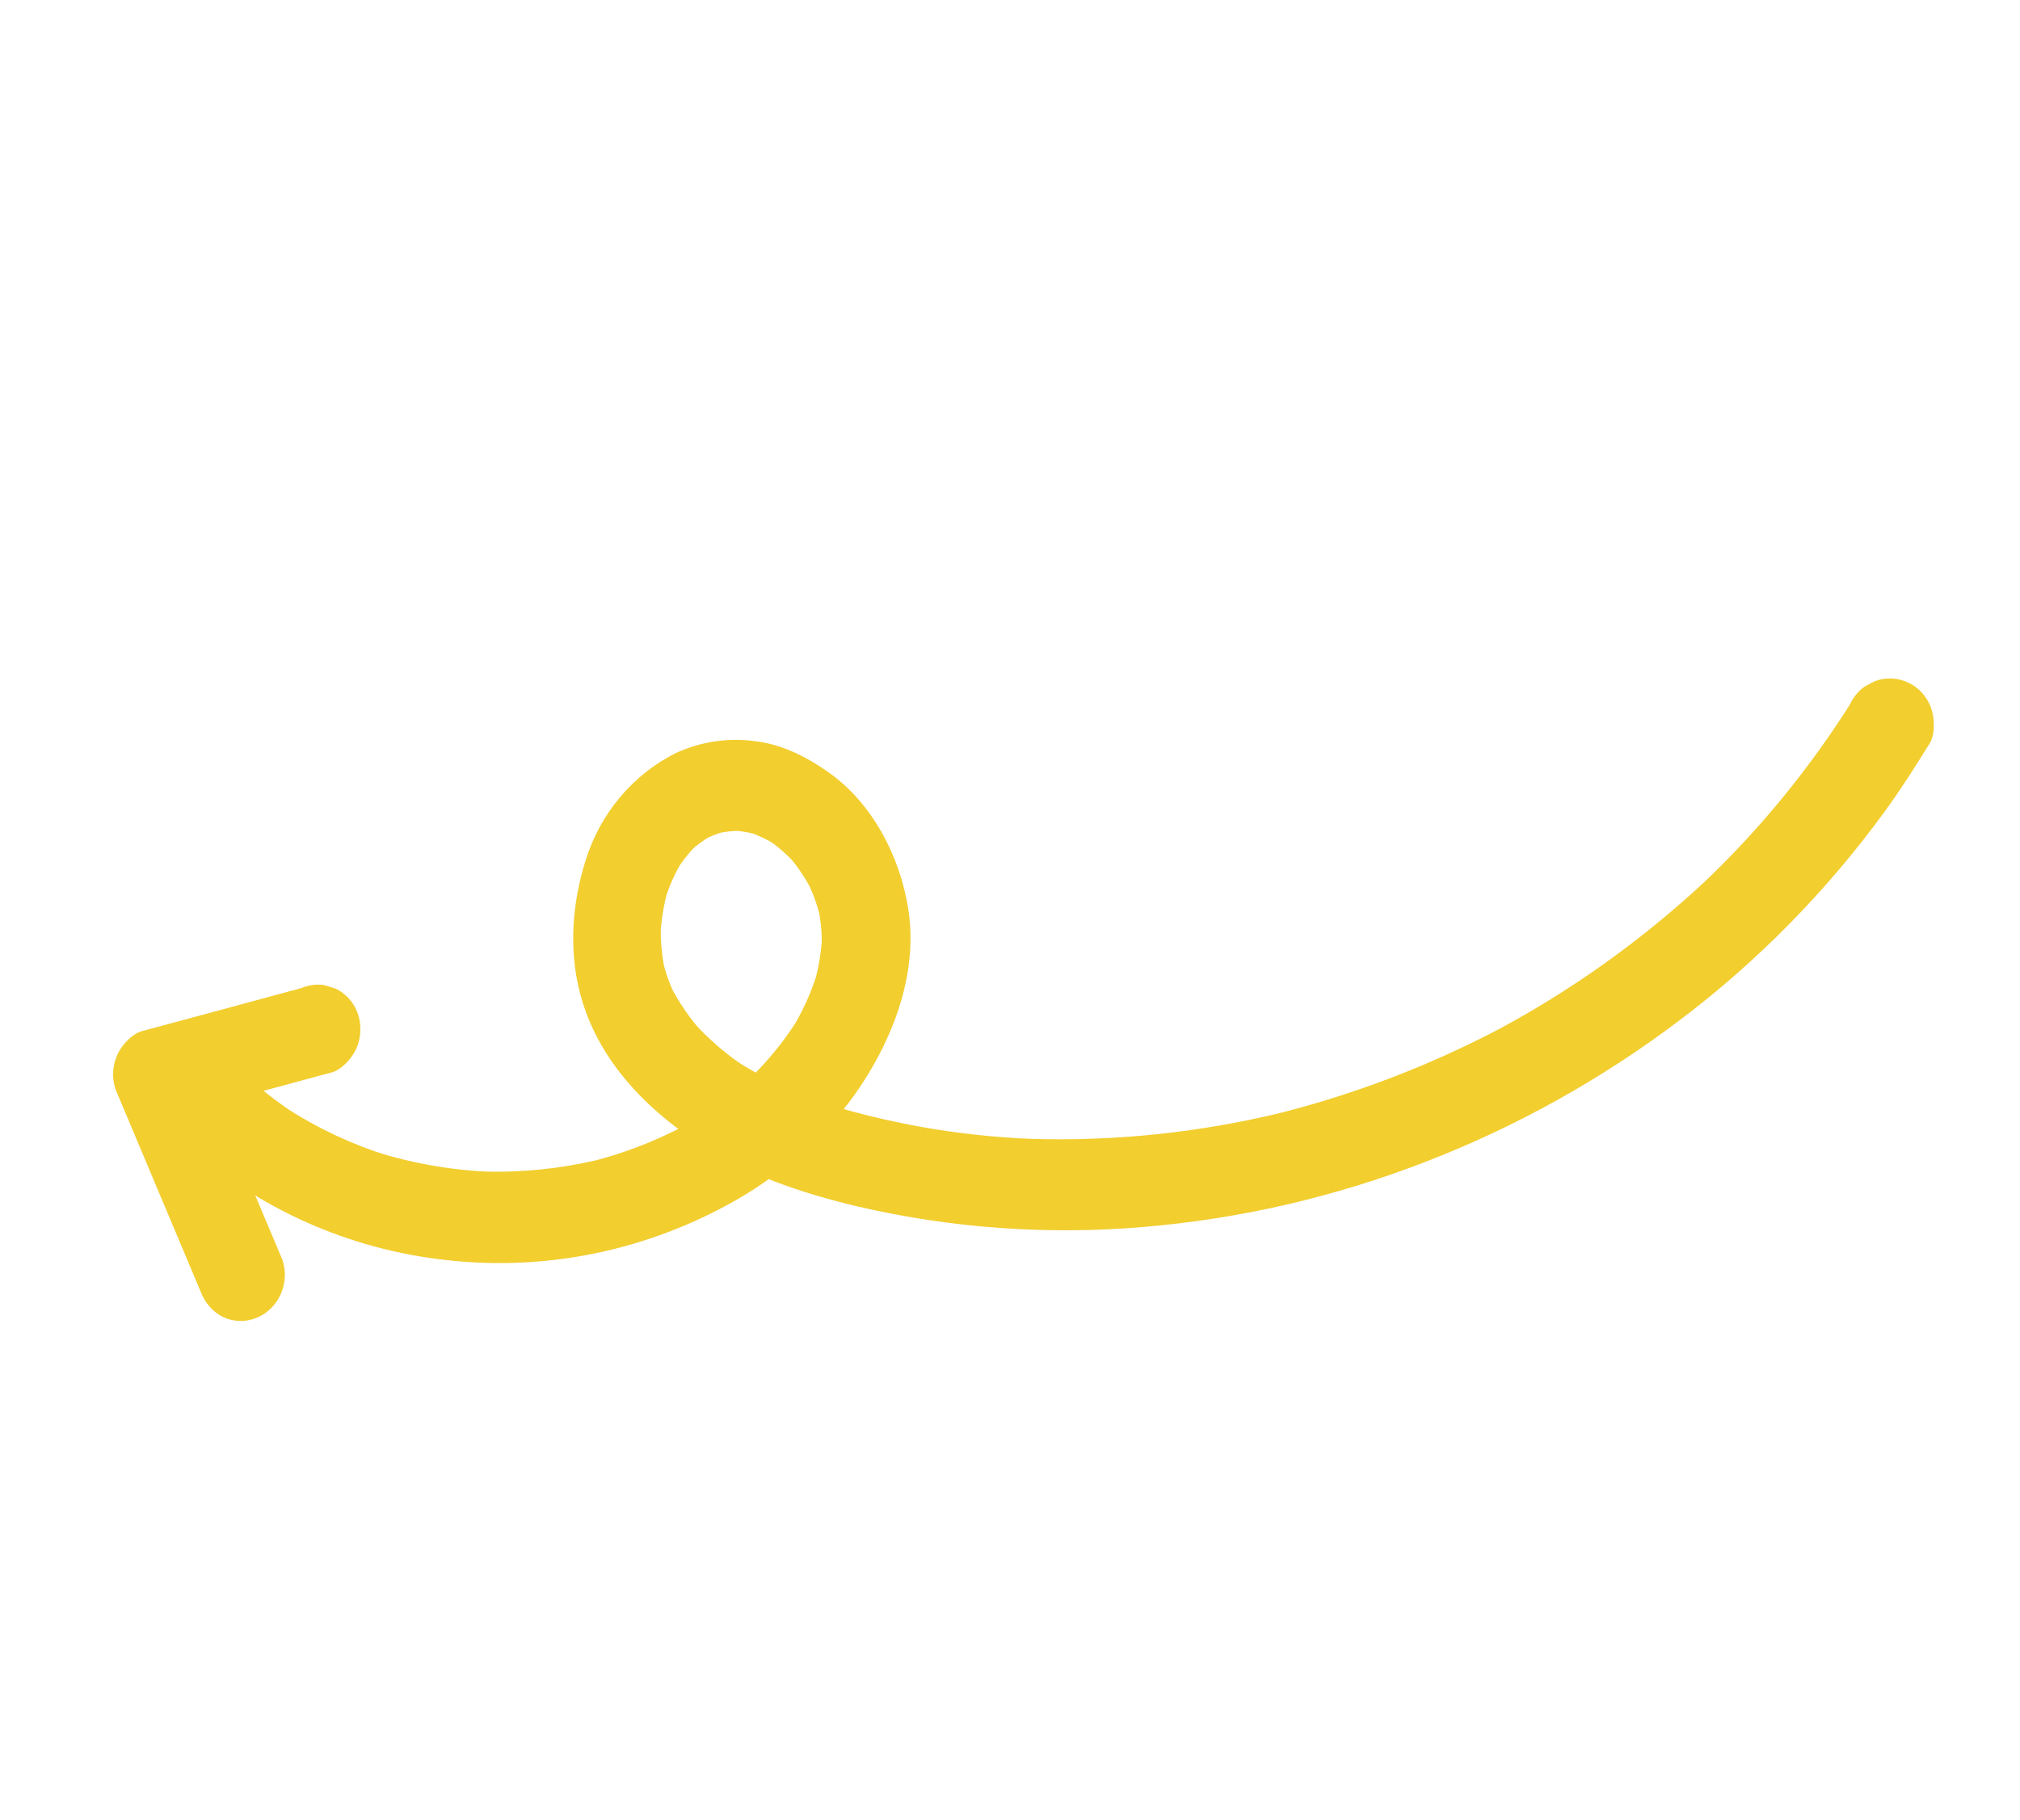
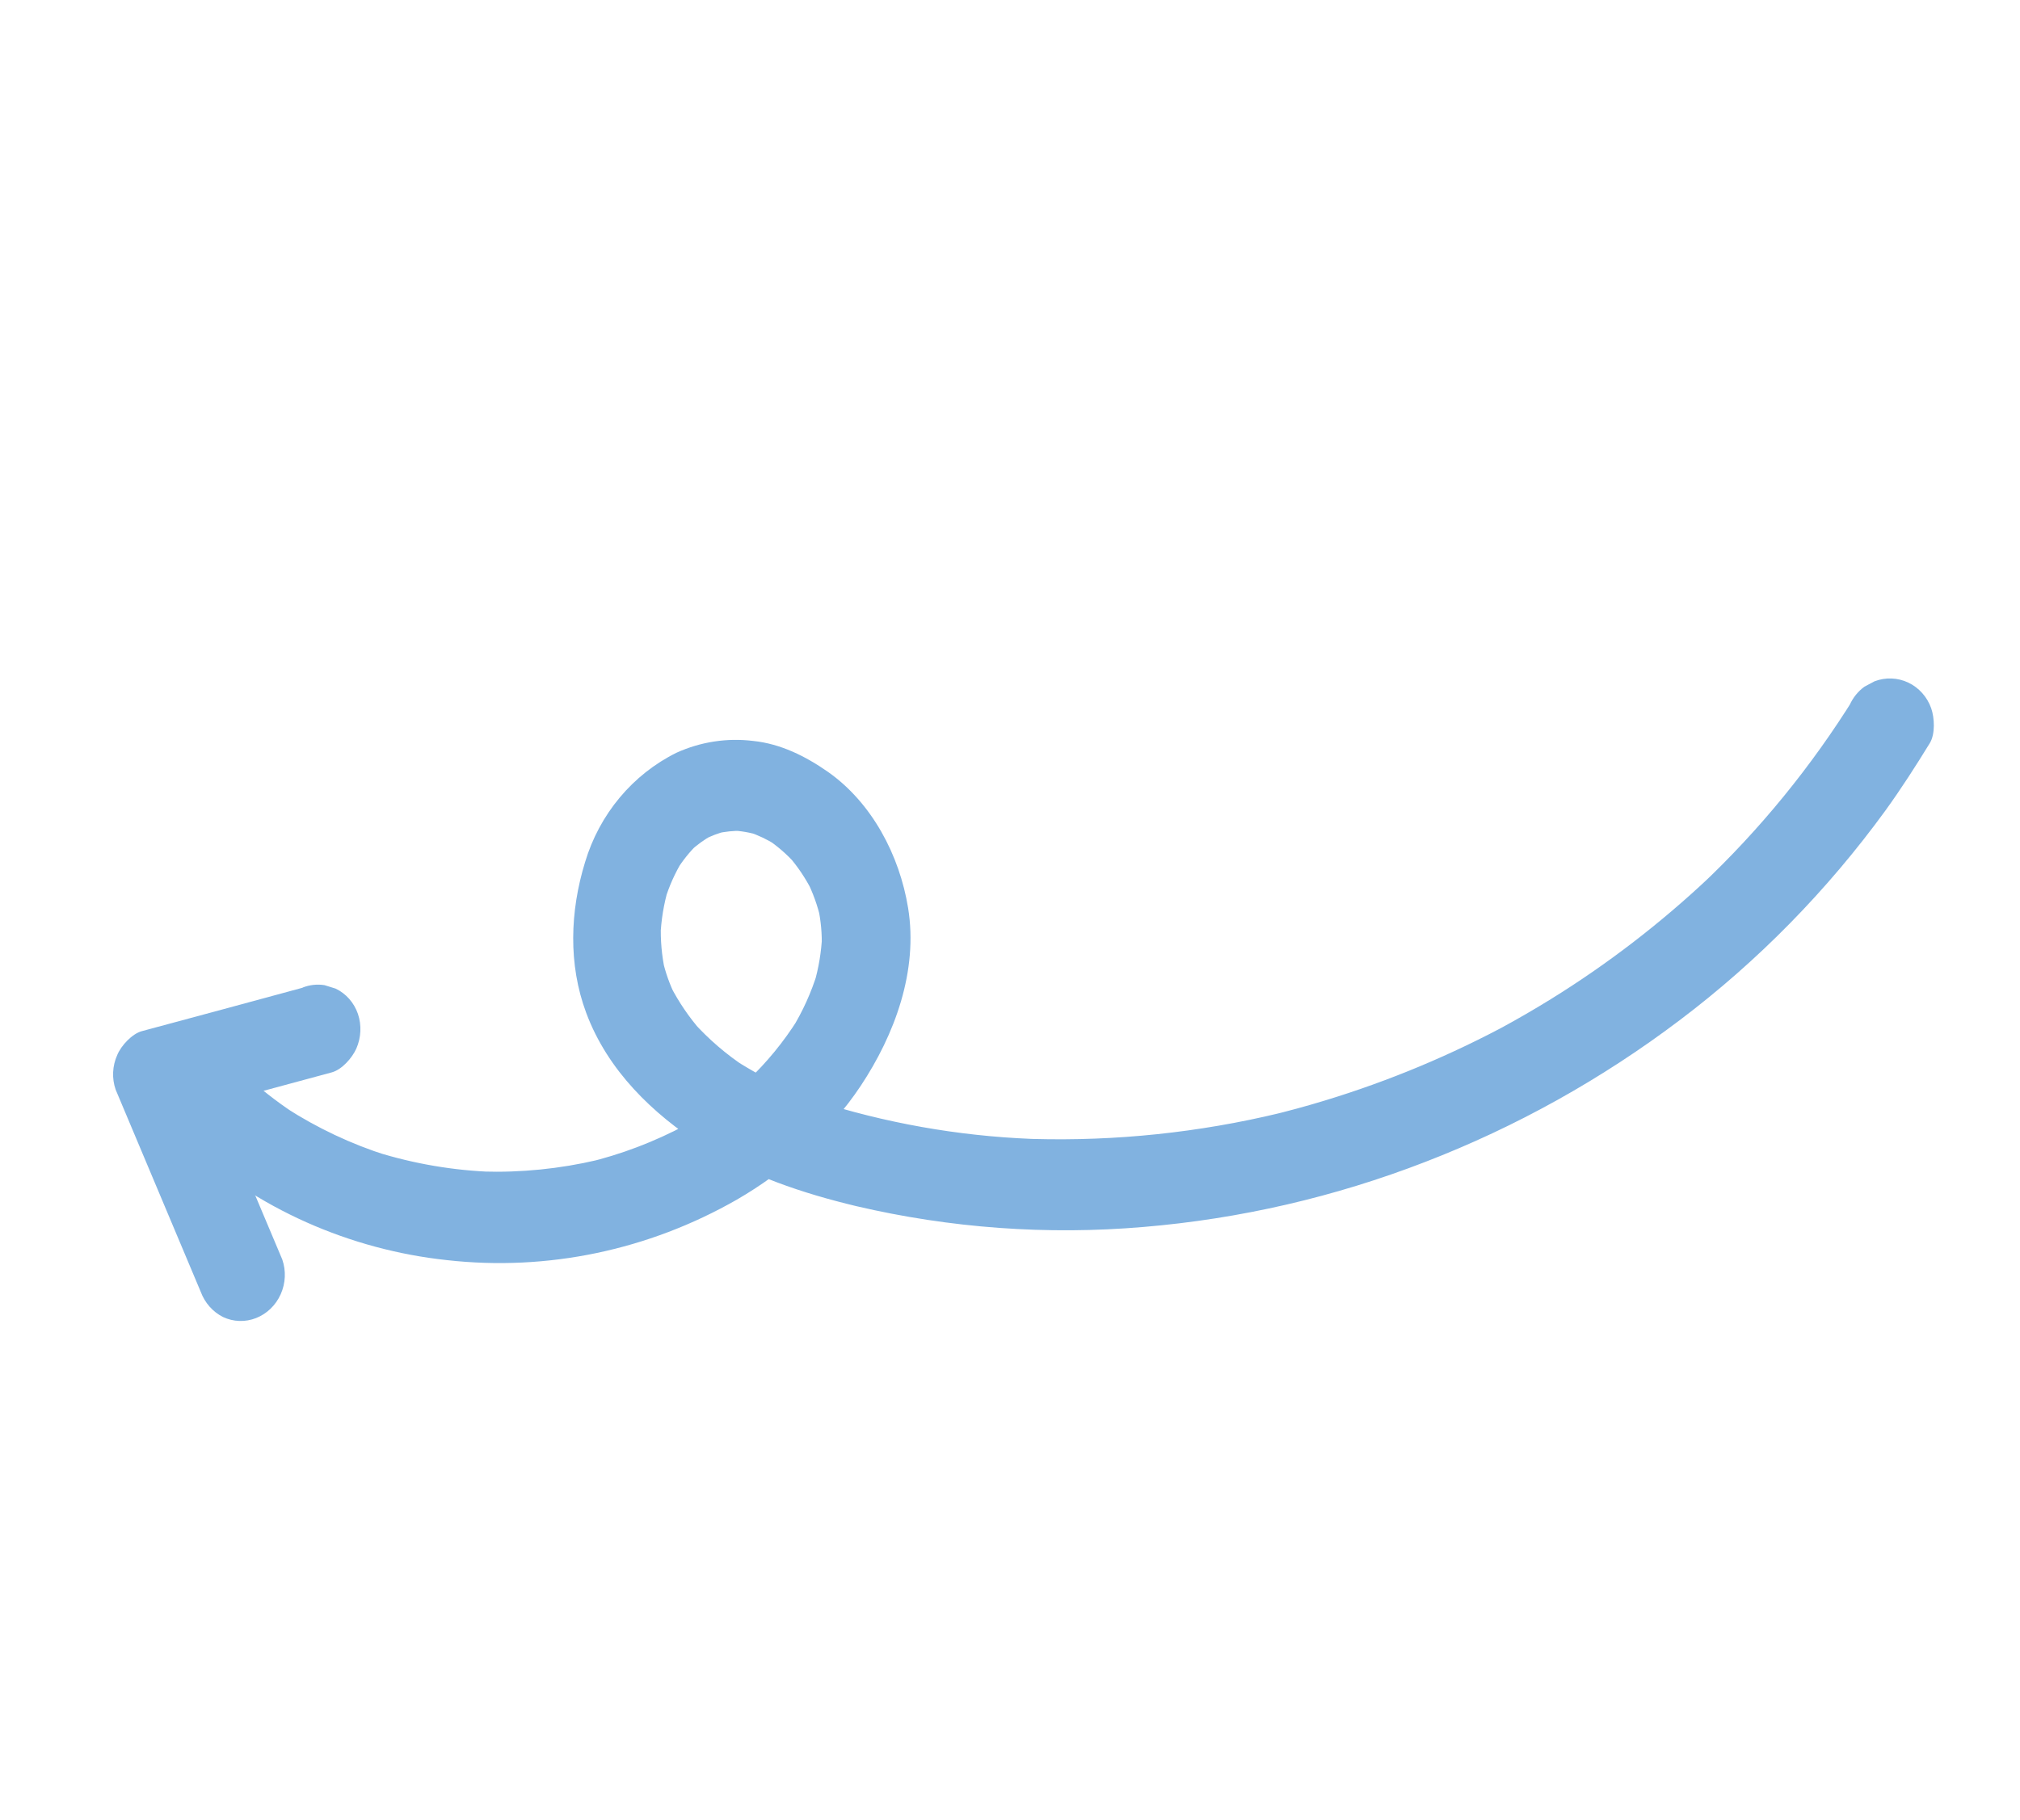
<svg xmlns="http://www.w3.org/2000/svg" width="222" height="200" viewBox="0 0 222 200" fill="none">
-   <path d="M203.253 77.547L203.137 77.736L203.837 76.6C199.099 84.238 193.416 91.204 186.934 97.322L187.863 96.439C182.495 101.499 176.651 105.991 170.419 109.845C168.628 110.952 166.809 112.007 164.961 113.009L166.057 112.422C159.518 115.965 152.661 118.832 145.584 120.982C143.551 121.601 141.502 122.159 139.435 122.655L140.635 122.361C131.755 124.498 122.653 125.452 113.551 125.2L114.804 125.241C106.739 125.047 98.737 123.762 91.005 121.418L92.248 121.814C88.231 120.601 84.391 118.839 80.828 116.574L81.922 117.293C79.812 115.905 77.883 114.244 76.18 112.35L77.029 113.307C75.725 111.818 74.603 110.168 73.687 108.396L74.247 109.531C73.607 108.246 73.123 106.882 72.805 105.472L73.083 106.713C72.722 105.037 72.572 103.32 72.635 101.602L72.587 102.903C72.66 101.128 72.95 99.369 73.45 97.668L73.065 98.958C73.531 97.425 74.187 95.96 75.015 94.599L74.313 95.739C74.992 94.631 75.804 93.617 76.731 92.721L75.802 93.604C76.562 92.897 77.401 92.288 78.302 91.789L77.206 92.376C78.079 91.907 79.005 91.554 79.962 91.325L78.762 91.62C79.682 91.411 80.621 91.314 81.562 91.331L80.304 91.288C81.38 91.325 82.445 91.509 83.473 91.834L82.23 91.438C83.311 91.797 84.346 92.289 85.313 92.902L84.218 92.188C85.416 92.98 86.51 93.93 87.472 95.013L86.628 94.059C87.647 95.226 88.521 96.522 89.229 97.915L88.667 96.783C89.341 98.125 89.852 99.547 90.191 101.019L89.912 99.779C90.223 101.213 90.355 102.683 90.305 104.154L90.351 102.857C90.268 104.653 89.971 106.432 89.466 108.155L89.849 106.868C89.171 109.083 88.214 111.198 87.004 113.157L87.704 112.022C86.128 114.529 84.249 116.819 82.114 118.835L83.043 117.952C80.405 120.422 77.474 122.532 74.321 124.231L75.417 123.644C71.95 125.502 68.273 126.901 64.473 127.81L65.675 127.511C61.516 128.487 57.256 128.914 52.998 128.782L54.255 128.825C49.855 128.677 45.495 127.935 41.287 126.616L42.53 127.013C38.608 125.769 34.861 124.003 31.384 121.758L32.484 122.474C30.369 121.089 28.373 119.517 26.521 117.775C24.639 116.012 21.233 116.295 19.672 118.401C18.864 119.434 18.473 120.749 18.579 122.069C18.685 123.39 19.28 124.614 20.241 125.486C28.114 132.887 38.538 137.394 49.126 138.522C60.137 139.758 71.264 137.435 80.982 131.871C86.242 128.829 91.141 124.552 94.579 119.386C98.321 113.756 100.926 106.738 99.803 99.817C98.859 93.989 95.804 88.233 91.006 84.858C88.537 83.131 85.79 81.76 82.778 81.449C79.91 81.094 76.998 81.543 74.346 82.746C71.958 83.927 69.831 85.608 68.101 87.682C66.37 89.756 65.074 92.178 64.294 94.793C62.644 100.176 62.439 106.007 64.421 111.33C66.789 117.69 71.736 122.439 77.196 125.935C82.337 129.224 88.249 131.184 94.11 132.588C104.448 135.007 115.089 135.779 125.668 134.876C136.256 133.992 146.681 131.585 156.642 127.724C166.612 123.877 176.029 118.629 184.626 112.127C193.211 105.642 200.824 97.879 207.216 89.092C208.944 86.699 210.534 84.218 212.084 81.697C212.699 80.692 212.61 78.91 212.239 77.853C211.796 76.604 210.891 75.591 209.723 75.036C208.555 74.481 207.219 74.431 206.01 74.895L204.909 75.481C204.208 75.988 203.649 76.678 203.288 77.481L203.253 77.547Z" fill="#F2CE2F" />
-   <path d="M33.27 108.573C27.366 110.179 21.472 111.772 15.587 113.351C14.519 113.638 13.311 114.938 12.888 115.967C12.619 116.563 12.464 117.208 12.434 117.862C12.404 118.517 12.498 119.169 12.711 119.781L22.059 142C22.511 143.219 23.385 144.208 24.509 144.773C25.651 145.315 26.96 145.356 28.149 144.887C29.338 144.418 30.309 143.477 30.849 142.271C31.388 141.065 31.451 139.693 31.025 138.457C27.906 131.054 24.782 123.646 21.654 116.232L18.777 122.662L36.461 117.883C37.571 117.583 38.694 116.309 39.16 115.268C39.69 114.059 39.754 112.691 39.337 111.454C38.909 110.219 38.029 109.221 36.889 108.676L35.67 108.296C34.859 108.165 34.025 108.257 33.249 108.563L33.27 108.573Z" fill="#F2CE2F" />
+   <path d="M203.253 77.547L203.137 77.736L203.837 76.6C199.099 84.238 193.416 91.204 186.934 97.322L187.863 96.439C182.495 101.499 176.651 105.991 170.419 109.845C168.628 110.952 166.809 112.007 164.961 113.009L166.057 112.422C159.518 115.965 152.661 118.832 145.584 120.982C143.551 121.601 141.502 122.159 139.435 122.655L140.635 122.361C131.755 124.498 122.653 125.452 113.551 125.2L114.804 125.241C106.739 125.047 98.737 123.762 91.005 121.418L92.248 121.814C88.231 120.601 84.391 118.839 80.828 116.574L81.922 117.293C79.812 115.905 77.883 114.244 76.18 112.35L77.029 113.307C75.725 111.818 74.603 110.168 73.687 108.396L74.247 109.531C73.607 108.246 73.123 106.882 72.805 105.472L73.083 106.713C72.722 105.037 72.572 103.32 72.635 101.602L72.587 102.903C72.66 101.128 72.95 99.369 73.45 97.668L73.065 98.958C73.531 97.425 74.187 95.96 75.015 94.599L74.313 95.739C74.992 94.631 75.804 93.617 76.731 92.721L75.802 93.604C76.562 92.897 77.401 92.288 78.302 91.789L77.206 92.376C78.079 91.907 79.005 91.554 79.962 91.325L78.762 91.62C79.682 91.411 80.621 91.314 81.562 91.331L80.304 91.288C81.38 91.325 82.445 91.509 83.473 91.834L82.23 91.438C83.311 91.797 84.346 92.289 85.313 92.902L84.218 92.188C85.416 92.98 86.51 93.93 87.472 95.013L86.628 94.059C87.647 95.226 88.521 96.522 89.229 97.915L88.667 96.783C89.341 98.125 89.852 99.547 90.191 101.019L89.912 99.779C90.223 101.213 90.355 102.683 90.305 104.154L90.351 102.857C90.268 104.653 89.971 106.432 89.466 108.155L89.849 106.868C89.171 109.083 88.214 111.198 87.004 113.157L87.704 112.022C86.128 114.529 84.249 116.819 82.114 118.835L83.043 117.952C80.405 120.422 77.474 122.532 74.321 124.231L75.417 123.644C71.95 125.502 68.273 126.901 64.473 127.81L65.675 127.511C61.516 128.487 57.256 128.914 52.998 128.782L54.255 128.825C49.855 128.677 45.495 127.935 41.287 126.616L42.53 127.013C38.608 125.769 34.861 124.003 31.384 121.758L32.484 122.474C30.369 121.089 28.373 119.517 26.521 117.775C24.639 116.012 21.233 116.295 19.672 118.401C18.864 119.434 18.473 120.749 18.579 122.069C18.685 123.39 19.28 124.614 20.241 125.486C28.114 132.887 38.538 137.394 49.126 138.522C60.137 139.758 71.264 137.435 80.982 131.871C86.242 128.829 91.141 124.552 94.579 119.386C98.321 113.756 100.926 106.738 99.803 99.817C98.859 93.989 95.804 88.233 91.006 84.858C88.537 83.131 85.79 81.76 82.778 81.449C79.91 81.094 76.998 81.543 74.346 82.746C71.958 83.927 69.831 85.608 68.101 87.682C66.37 89.756 65.074 92.178 64.294 94.793C62.644 100.176 62.439 106.007 64.421 111.33C66.789 117.69 71.736 122.439 77.196 125.935C82.337 129.224 88.249 131.184 94.11 132.588C104.448 135.007 115.089 135.779 125.668 134.876C136.256 133.992 146.681 131.585 156.642 127.724C166.612 123.877 176.029 118.629 184.626 112.127C193.211 105.642 200.824 97.879 207.216 89.092C208.944 86.699 210.534 84.218 212.084 81.697C212.699 80.692 212.61 78.91 212.239 77.853C211.796 76.604 210.891 75.591 209.723 75.036C208.555 74.481 207.219 74.431 206.01 74.895L204.909 75.481C204.208 75.988 203.649 76.678 203.288 77.481L203.253 77.547Z" fill="#81B2E0" />
+   <path d="M33.27 108.573C27.366 110.179 21.472 111.772 15.587 113.351C14.519 113.638 13.311 114.938 12.888 115.967C12.619 116.563 12.464 117.208 12.434 117.862C12.404 118.517 12.498 119.169 12.711 119.781L22.059 142C22.511 143.219 23.385 144.208 24.509 144.773C25.651 145.315 26.96 145.356 28.149 144.887C29.338 144.418 30.309 143.477 30.849 142.271C31.388 141.065 31.451 139.693 31.025 138.457C27.906 131.054 24.782 123.646 21.654 116.232L18.777 122.662L36.461 117.883C37.571 117.583 38.694 116.309 39.16 115.268C39.69 114.059 39.754 112.691 39.337 111.454C38.909 110.219 38.029 109.221 36.889 108.676L35.67 108.296C34.859 108.165 34.025 108.257 33.249 108.563L33.27 108.573Z" fill="#81B2E0" />
</svg>
